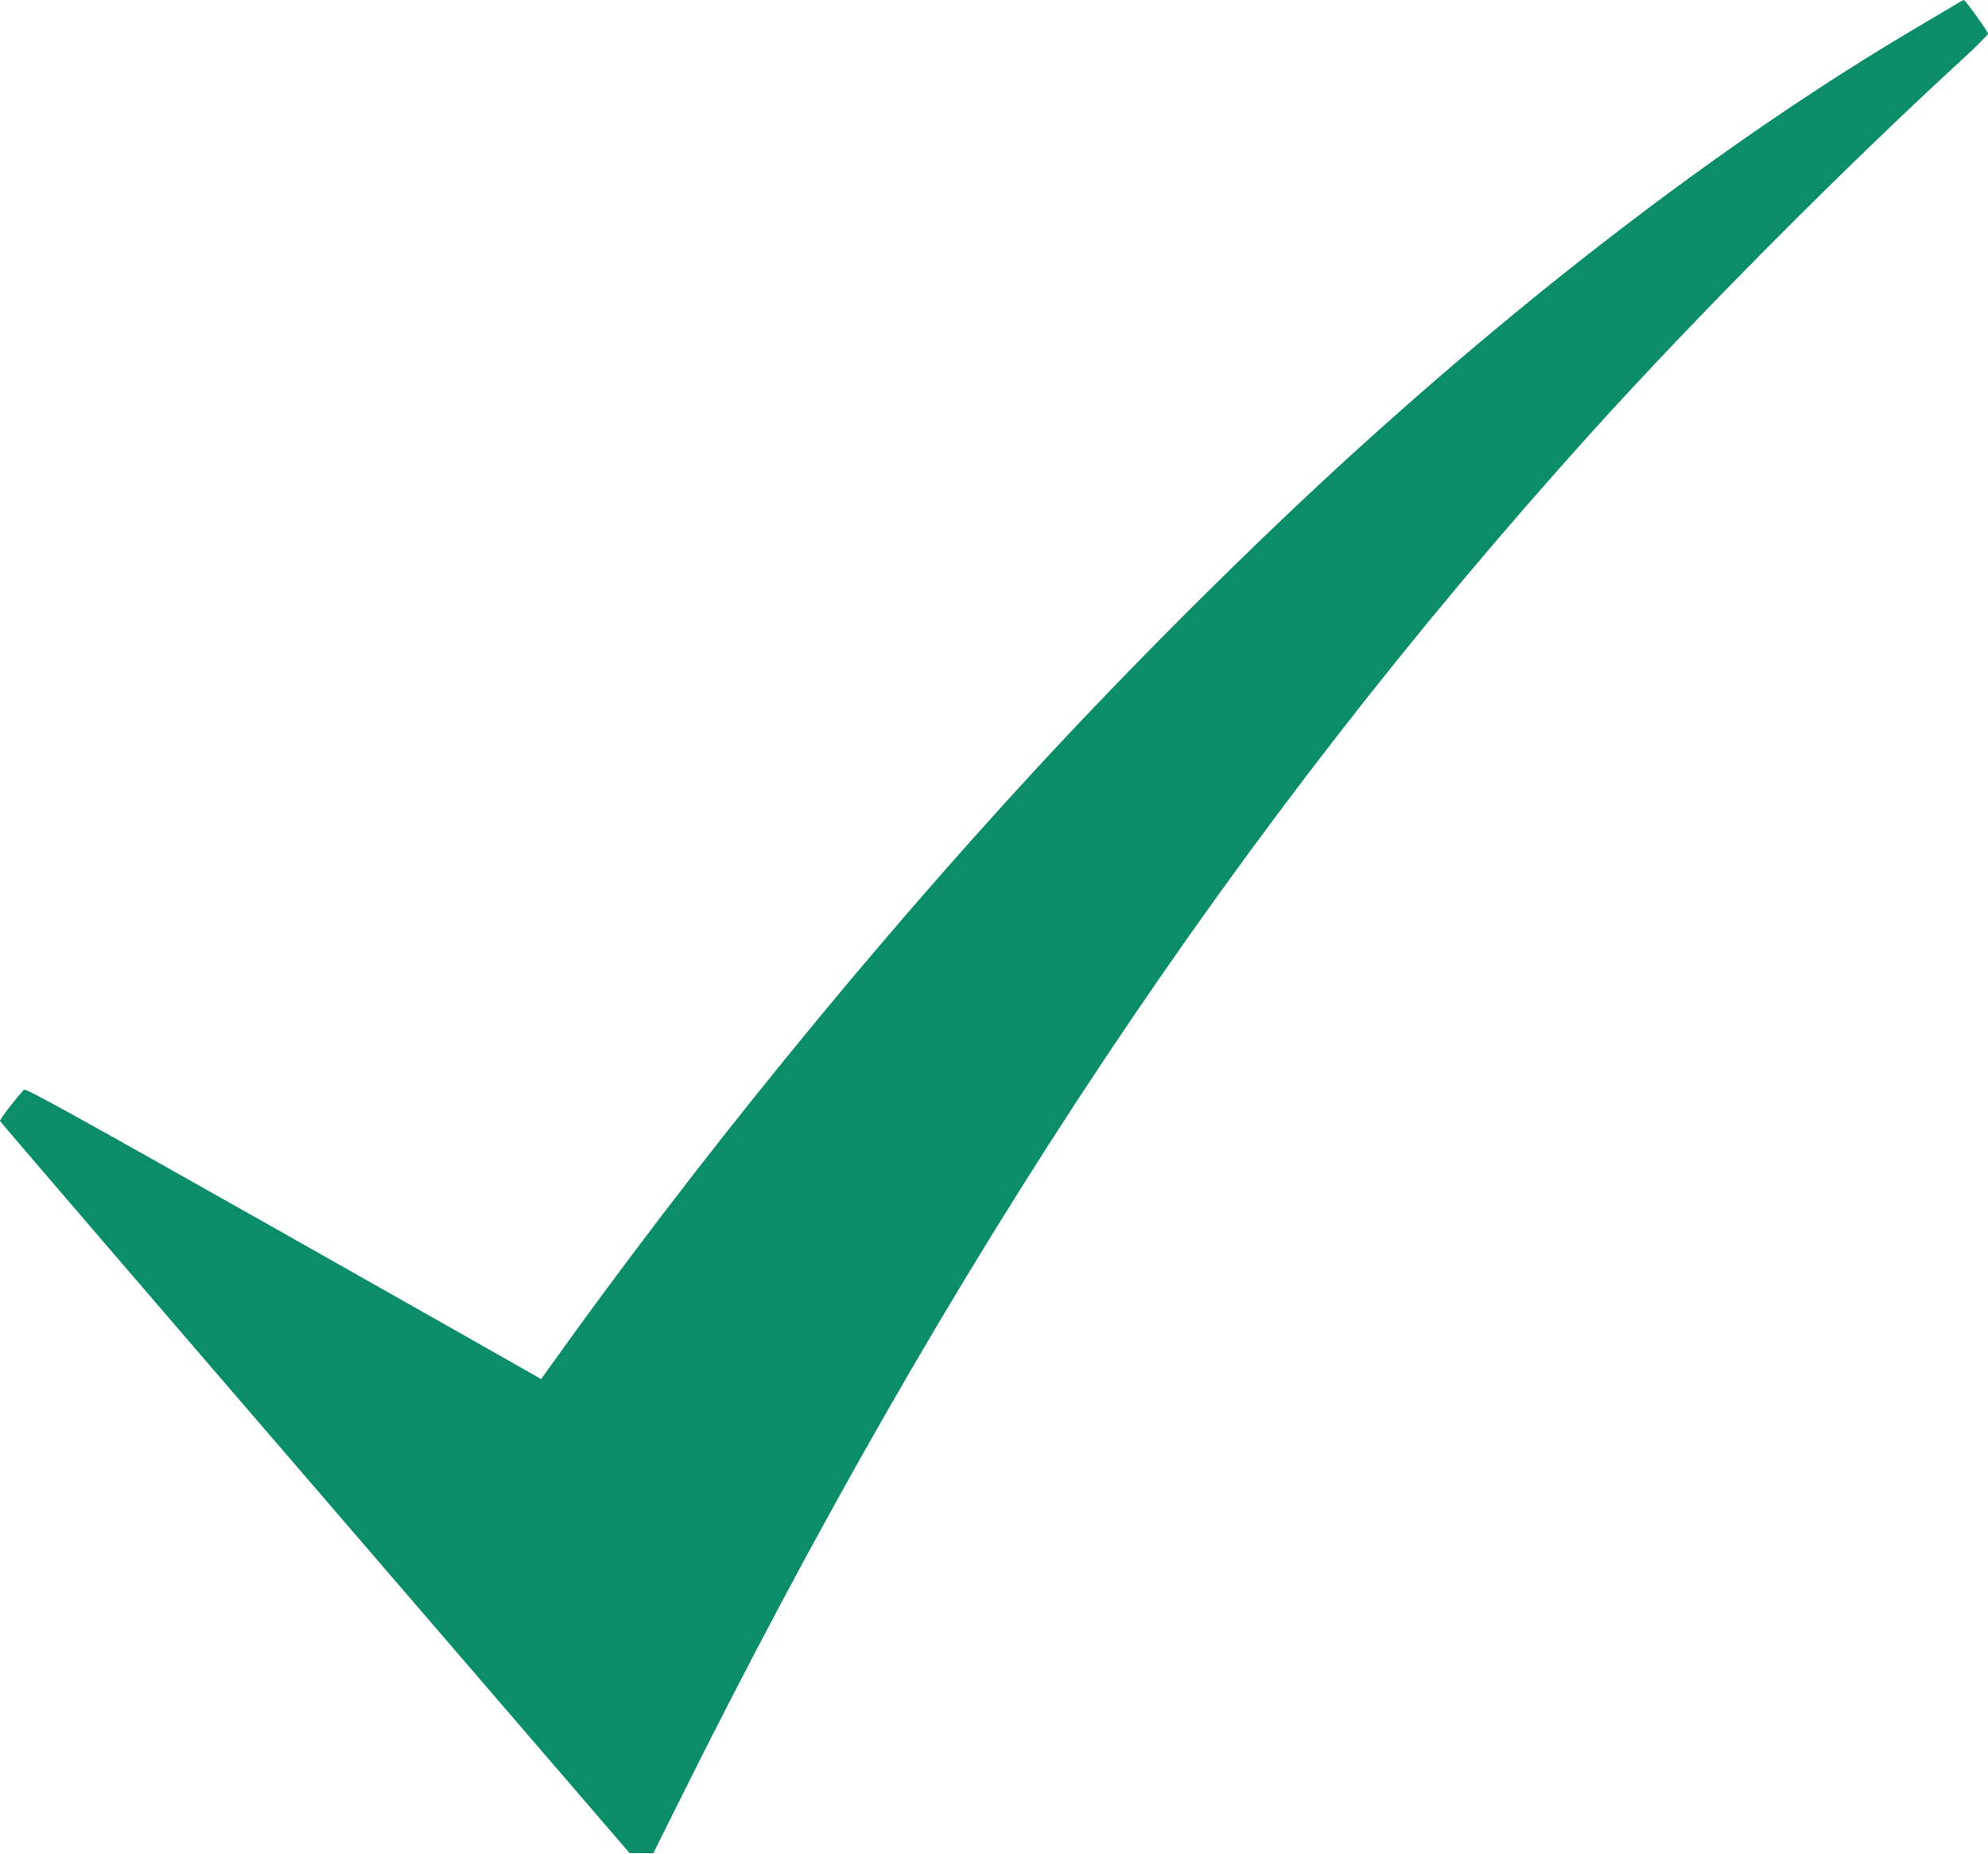
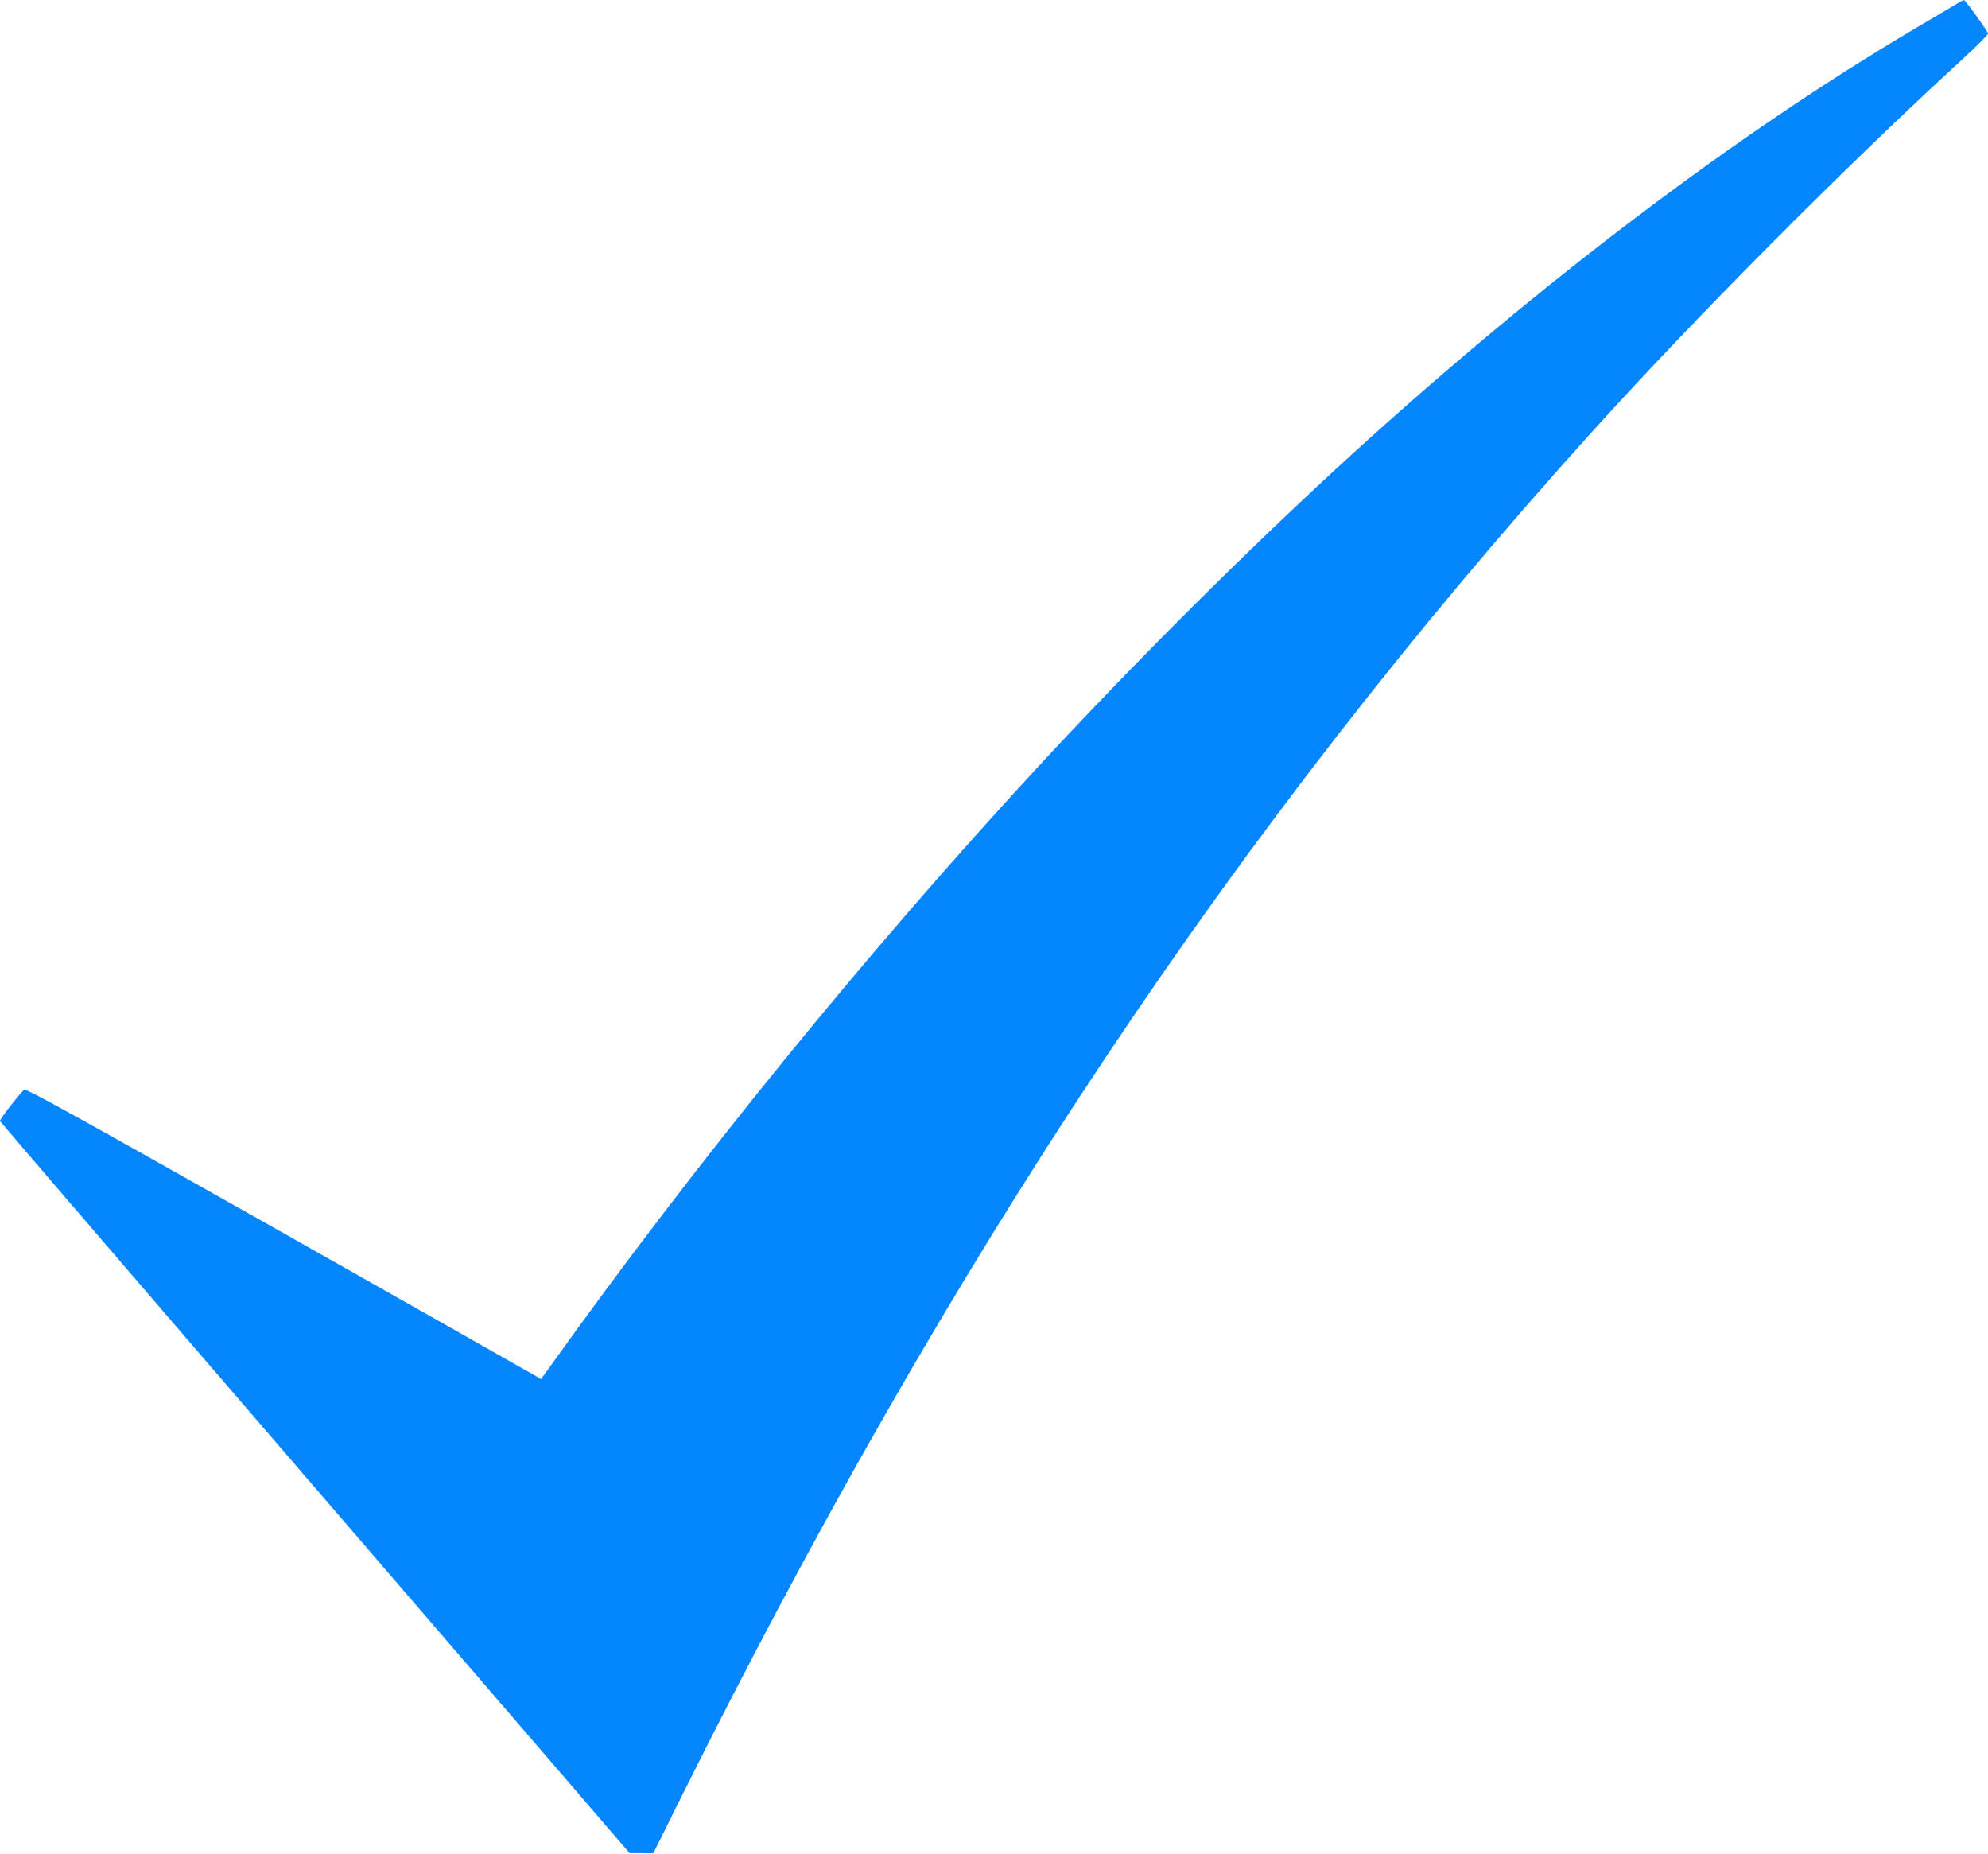
<svg xmlns="http://www.w3.org/2000/svg" id="a" viewBox="0 0 1270.207 1183.9">
-   <path d="M1248.807,3.3c-3,1.8-14.5,8.6-25.5,15.1-113.5,67.1-236.8,160.3-358.5,270.9-64.7,58.9-140.3,134.2-203,202.1-108.5,117.6-218,252.3-311.3,382.9l-4.8,6.7-3.2-1.9c-1.8-1.1-75.8-43-164.6-93.2-130.9-73.9-161.6-90.9-162.6-89.8-6.2,6.8-15.6,19.1-15.3,20,.2.6,90.8,106.1,201.4,234.4l200.9,233.3h7.5l7.6.1,15.3-30.8c174.3-350.6,357.9-626.1,584-876.7,66-73.1,162.4-170.1,238.1-239.4,8.5-7.8,15.4-14.8,15.4-15.6-.2-1.5-14.5-21.4-15.4-21.4-.3,0-3,1.4-6,3.3Z" fill="#0c8d6a" stroke-width="0" />
+   <path d="M1248.807,3.3c-3,1.8-14.5,8.6-25.5,15.1-113.5,67.1-236.8,160.3-358.5,270.9-64.7,58.9-140.3,134.2-203,202.1-108.5,117.6-218,252.3-311.3,382.9l-4.8,6.7-3.2-1.9c-1.8-1.1-75.8-43-164.6-93.2-130.9-73.9-161.6-90.9-162.6-89.8-6.2,6.8-15.6,19.1-15.3,20,.2.6,90.8,106.1,201.4,234.4l200.9,233.3h7.5l7.6.1,15.3-30.8c174.3-350.6,357.9-626.1,584-876.7,66-73.1,162.4-170.1,238.1-239.4,8.5-7.8,15.4-14.8,15.4-15.6-.2-1.5-14.5-21.4-15.4-21.4-.3,0-3,1.4-6,3.3Z" fill="#0586ff" stroke-width="0" />
</svg>
